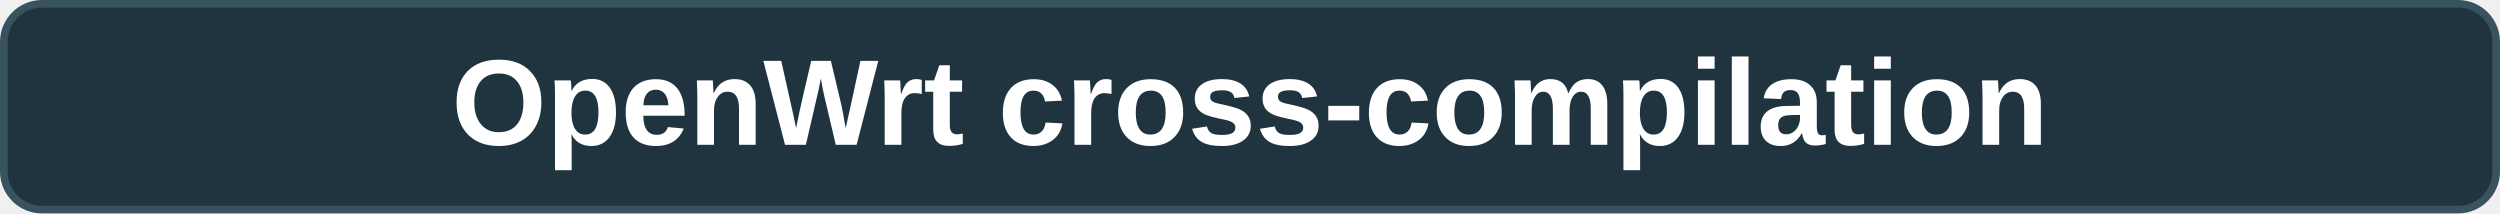
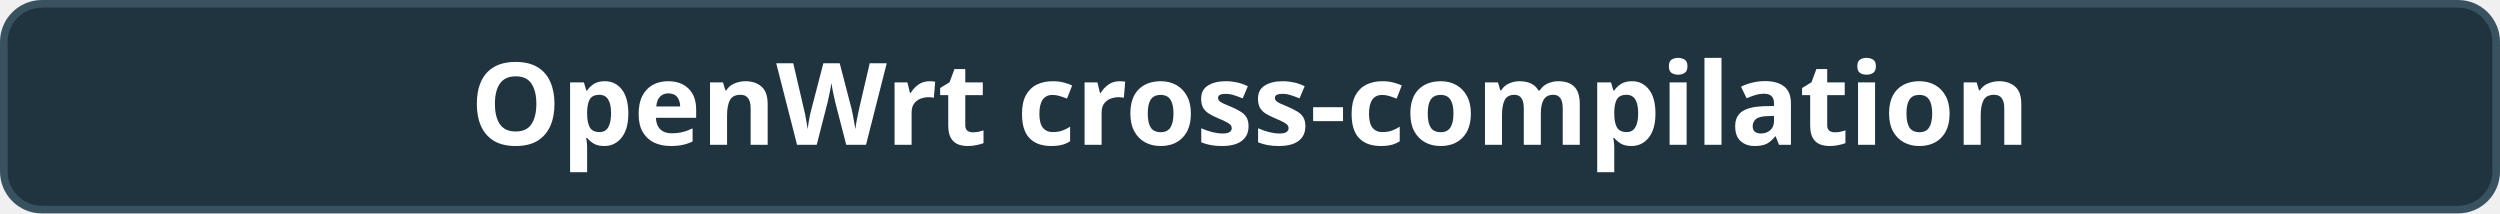
<svg xmlns="http://www.w3.org/2000/svg" width="328" height="28" viewBox="0 0 328 28" role="img" aria-label="OpenWrt cross-compilation">
  <rect x=".5" y=".5" width="327" height="27" rx="5" fill="#203440" stroke="#395260" />
-   <text x="164" y="19" text-anchor="middle" font-family="Arial" font-size="16" font-weight="600" fill="#ffffff">OpenWrt cross-compilation</text>
+   <text x="164" y="19" text-anchor="middle" font-family="-apple-system, &quot;Segoe UI&quot;, &quot;Noto Sans&quot;, Helvetica, Arial, sans-serif" font-size="15" font-weight="600" fill="#ffffff">OpenWrt cross-compilation</text>
</svg>
